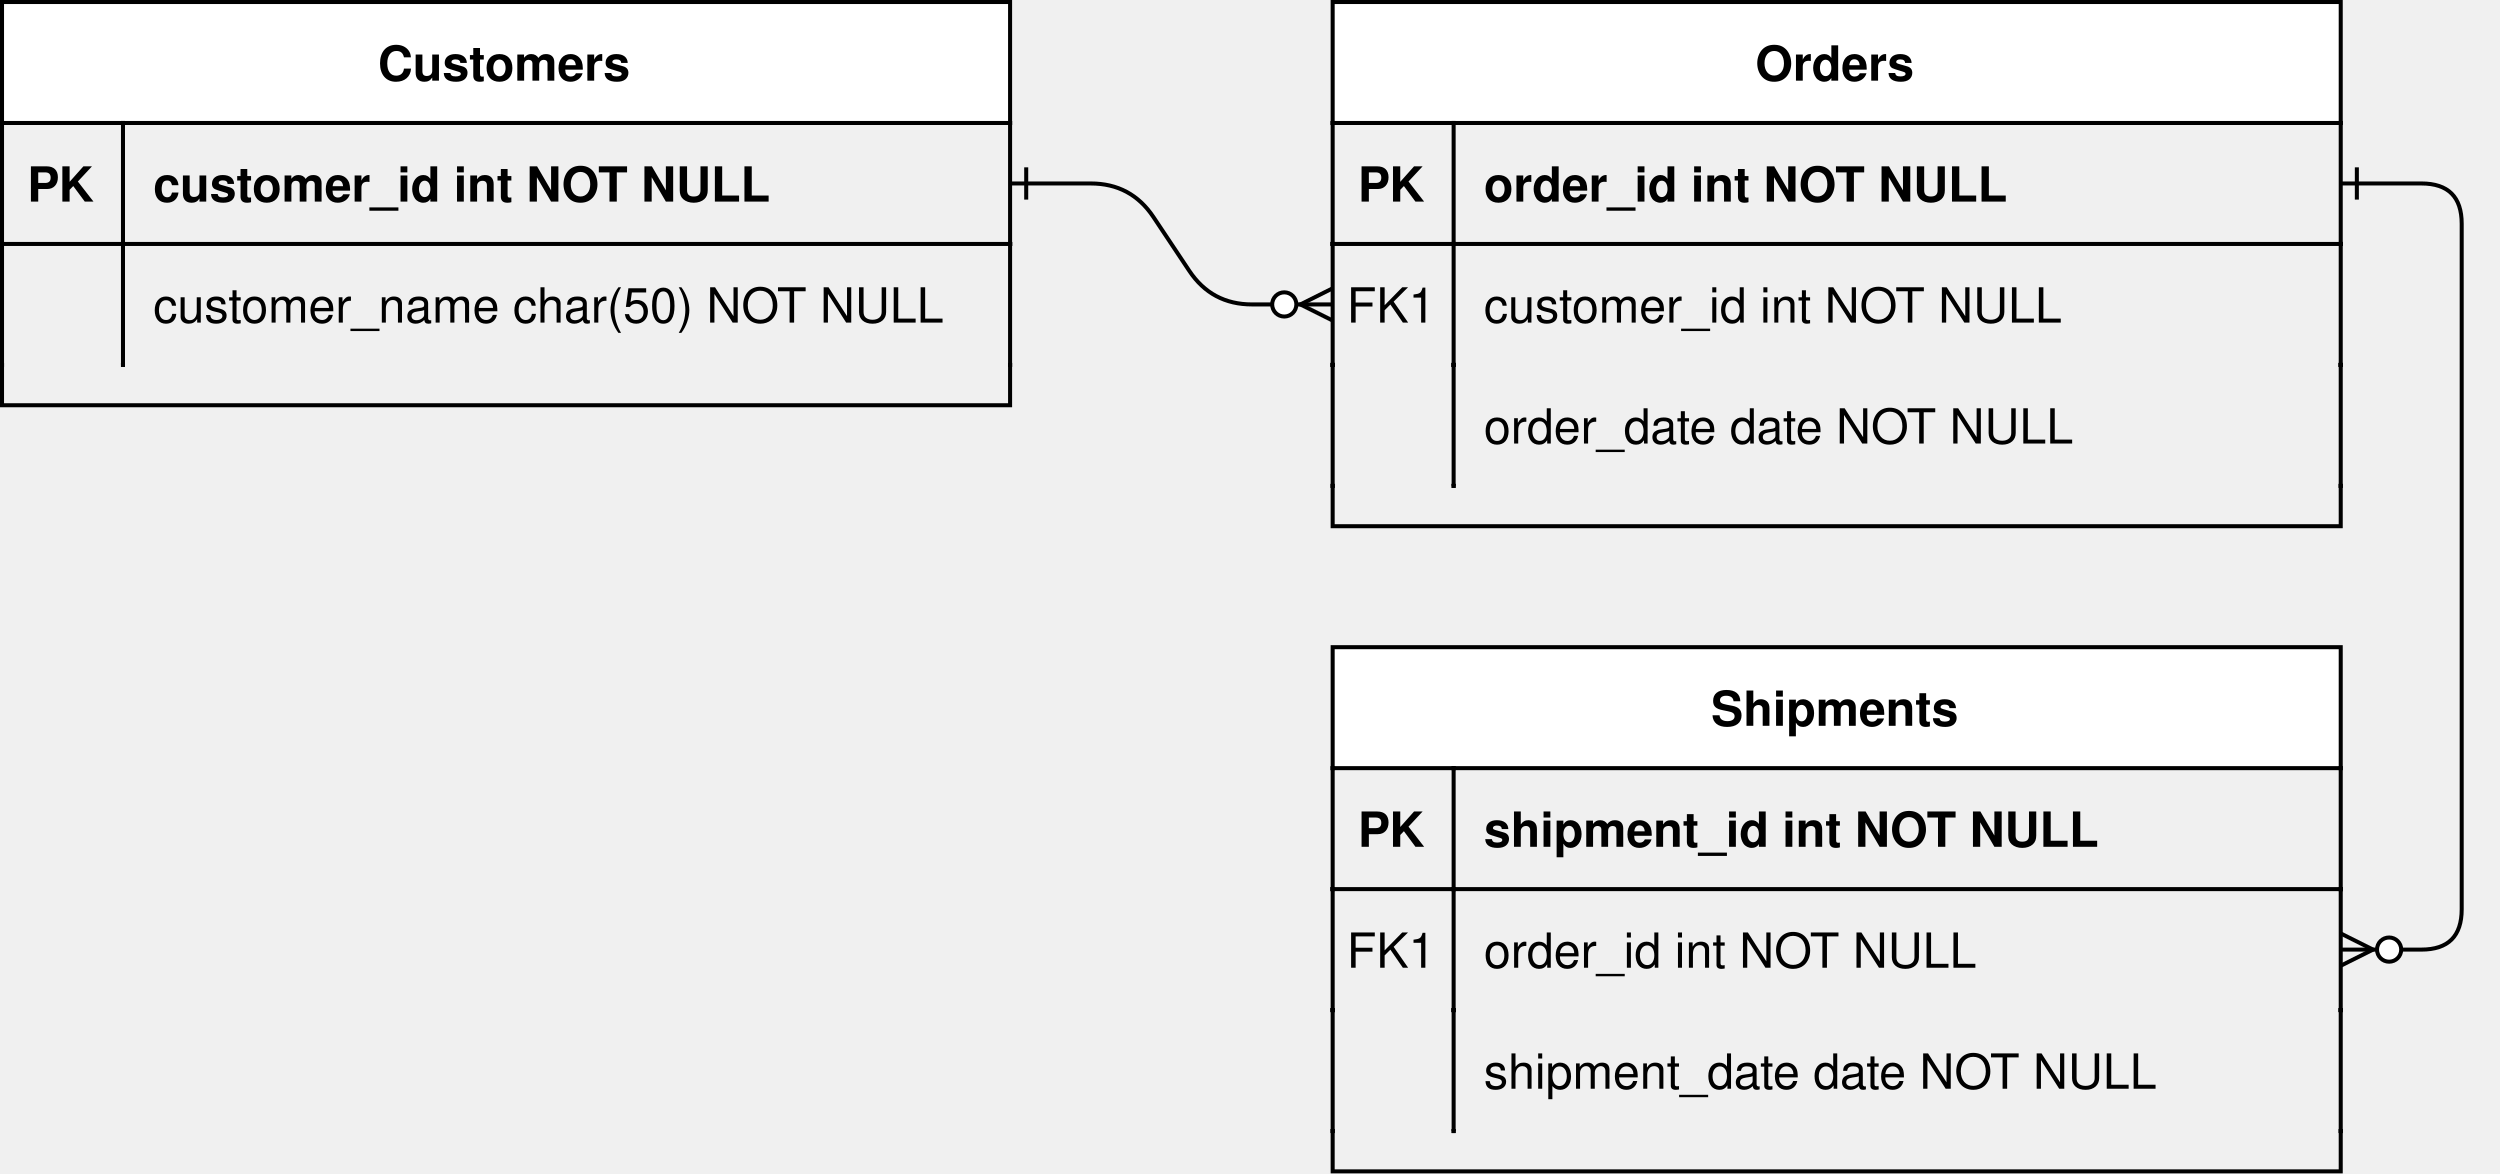
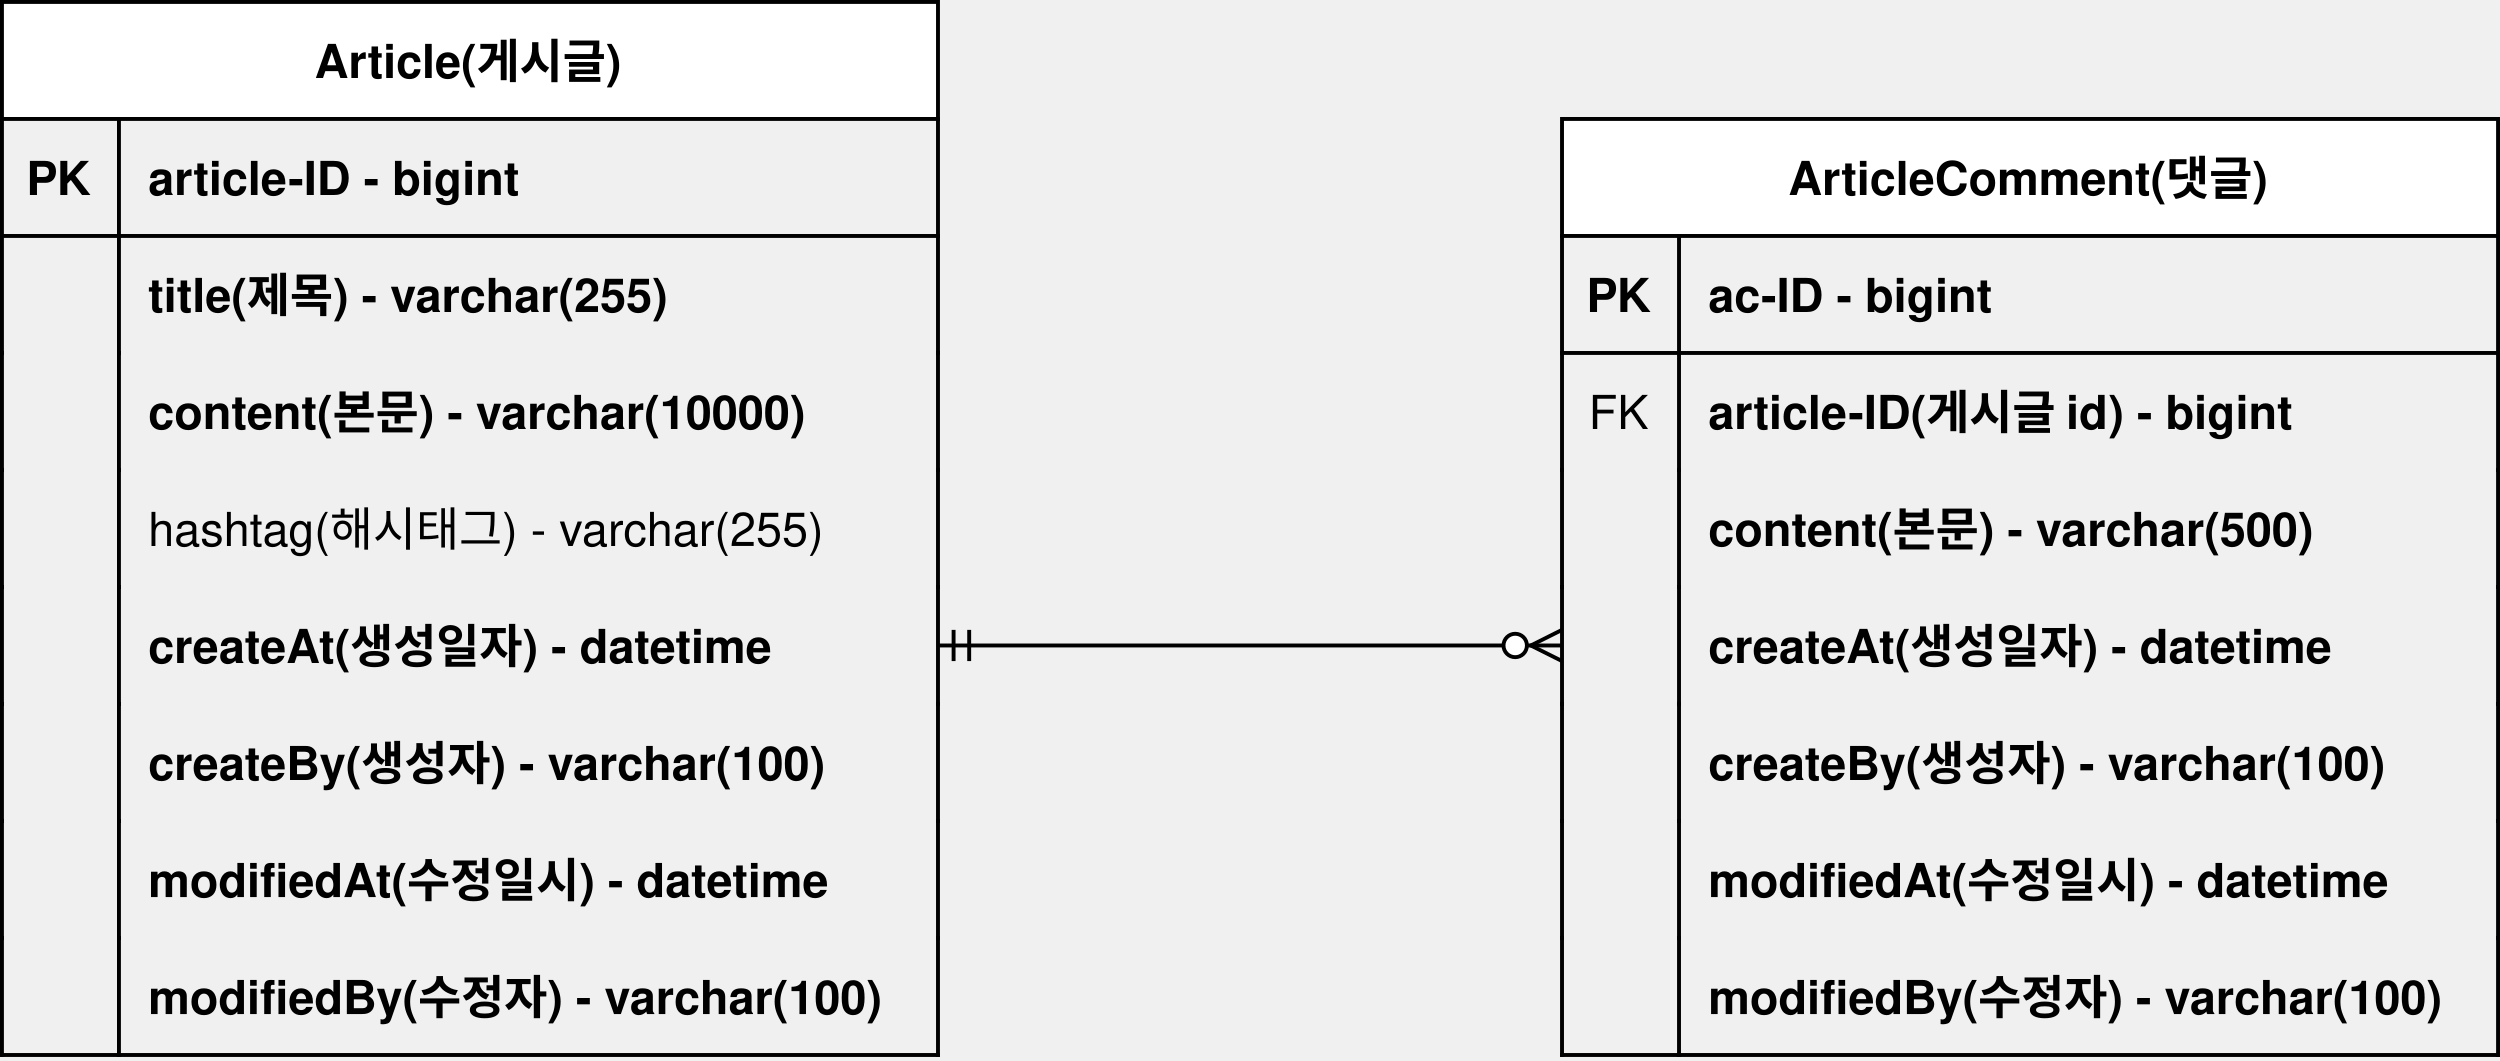
- <svg xmlns="http://www.w3.org/2000/svg" version="1.1" width="620px" height="291px" viewBox="-0.5 -0.5 620 291" content="&lt;mxfile host=&quot;app.diagrams.net&quot; modified=&quot;2022-12-19T08:01:17.543Z&quot; agent=&quot;5.0 (Windows NT 10.0; Win64; x64) AppleWebKit/537.36 (KHTML, like Gecko) Chrome/108.0.0.0 Safari/537.36&quot; etag=&quot;kA8jPV4_IZuHv83PWU1D&quot; version=&quot;20.7.3&quot; type=&quot;github&quot;&gt;&lt;diagram id=&quot;R2lEEEUBdFMjLlhIrx00&quot; name=&quot;Page-1&quot;&gt;7Vttb5s6GP01SHcfVoEJSfuxYckmLbmr2m77eOWCA9YIRsZ526+fDTaEOGlhd2m8JlLUwMMTg59zfGyfJpbrz9cfKcziKQlRYgE7XFvuBwsABwCXv4nIpowMbgZlIKI4lEl14AH/RDJoy+gChyhvJDJCEoazZjAgaYoC1ohBSsmqmTYjSfOuGYyQFngIYKJHv+OQxWX02rPr+CeEo1jd2bHllTlUyTKQxzAkq0YIrdmYpEw+4h2ic5iilPErU0h/IGp5o5gx0dNbC4z5ayayryJCogTBDOdXAZnzcJDzlPEMznEiyrzV0FA2xG/njizXp4Sw8mi+9lEisFIwlM80PnC1qgMV7bb4gP9+uZn8sFn6aeV+Y9NpdDd4ei9bWcJkIesra8M2quAo5PWXp/xWmG3uUQIZJumovjJEaXgr0OVJo/ufiJJHMoUp7/wwZ5Cy+hpJZfoY88dzPzgqRZ7b/FzvmnzOnCxogJ7pD+hJSkIaIfZMYl8CHjbYJiv3EZE5YnTDE1Y1xyomxdv8UkFaFGXZZCmUTIqqBqt73BFcEEsOTLcn21HDUlFSNVF2XX5qG+adhno7DfV3GypLozXED7Y6XocKFnVhFHhjlHJbMsoZGEapnt1kgnP9u5TqNxsCtveqlNIZ9YWGiOYar7iiZ+KQwaeCQQUJ5BTmChbwSYlBnHL9LVkSkCSBWY6L9DIS4yScwA1ZMNWQOhvO8BqF9+UMJnI5/ya8sVxSTMwFitXiMkxwlPLjgFNO3HFIUc6fZQJzJjMOknKJKEPrZ1mksPF2QFbDfYtlwNvHMtc+TKgGgl3hcl8WAAUU7zrDMLnnCwWYRgVmTUhEXUNKskc1+kQgE0RDdLRE5VRdFJ8PdZ8kRCCbloJQpBWd84b8xbvr21ee5fEH8Pm5U5/zl0inzCdpzijEBRyIA7VCAqwhI5m8T4Jm6jGoLKY4fiKM8Zn/EKzP0vplrCW2bktoj4ZsT0P27nMXbAnv6ywpVDvGYYjSckiKdSKs8d4D5d76VzXfBWN3ILbEw22NxxYA7mvW39PqT4QQ/sc/5APr1i5V+98vj+Lv18nEqpa6JsGjdLHMHeYZDHAaTcpP9nfw846B39o6OJ7Aa+LZP2el3L8q+zNK2T+1Ug40ZMefnS7gvtJYbAlAvzUAp5LGa63gwSLnfS7VEeyRRuOweFEX/zhYpujgzUUHj6ODN6fWQeUa/ia0ZqngTevyn0oFHd3PK1eIIWSIx+XbWchge7RMkUFH3zk/xDibF6J18To0rwNct5S343kdjr4lPqOpq8Pm2mm/OzPF7XD07fZbsjsq6ho8nekb5FwK4sXz6AqiMbOcvjc+I8nssNzsLpkntz0cfRv+V/seFVcN1kh981yZwmdle3TAyhQpBP9vd3yRQoOdD6BvxQ0cfC3rXxHVXB1U5d23VjxD96MDYsaooW5/+NLDv9gf1tZXOzp/1cM+GmQX+6PlcPz77A/wtu0PYL79AXT746V/ap6T99EBQWOmuIv3cSy9PLn3AXTvw8DB2Lb+5hsfQDc+KnVM4Vys9IMY0n88+93ZLPpNskD4af3jlvKr4PUvktzRLw==&lt;/diagram&gt;&lt;/mxfile&gt;" resource="https://app.diagrams.net/?libs=general;er#Hdohyun332%2Fproject-board%2Ffeature%252F%252310-springBoot%2Fdocument%2FERD.svg">
+ <svg xmlns="http://www.w3.org/2000/svg" version="1.1" width="641px" height="272px" viewBox="-0.5 -0.5 641 272" content="&lt;mxfile host=&quot;app.diagrams.net&quot; modified=&quot;2022-12-19T08:32:39.373Z&quot; agent=&quot;5.0 (Windows NT 10.0; Win64; x64) AppleWebKit/537.36 (KHTML, like Gecko) Chrome/108.0.0.0 Safari/537.36&quot; etag=&quot;avzBz1e_0mkKHE6ZxZm6&quot; version=&quot;20.7.3&quot; type=&quot;github&quot;&gt;&lt;diagram id=&quot;R2lEEEUBdFMjLlhIrx00&quot; name=&quot;Page-1&quot;&gt;7Z1hb5s4GMc/jaXuRasAISUvA0mvp2u1qat0u1cnLzhgHeCccdekn/5ssENShw5uSWhjpqzCD8aAn7/54cd2ApwgXf1G4TK+JyFKgD0IV8CZAtsee2P+VxjWpWHoeaUhojgsTVZl+IpfkDQOpPUJhyjfycgISRhe7hrnJMvQnO3YIKXkeTfbgiS7Z13CCGmGr3OY6NY/ccji0uq5g8p+i3AUqzNbA7knhSqzNOQxDMnzjgmt2A3JmLzEL4imMEMZ43vuIf0HUeDOYsbEnU6AfcM/C5H7KiIkShBc4vxqTlJunuc8y80CpjgR1bxVkC8L4qdzZsAJKCGs3EpXAUqEq5Qbymu6qdm7qQcqym1wwDQePf772Vs5f2cvbhzejujl/aUs5QdMnmT9TijD8wRdgNkE+DbwAjALgOeDcVBYPOANPsn6Y2vlFF6VS7HJ4Hdh8nMGKZPacQbcwNXAIM74jTtTq0gnCVzmuMheWmKchHdwTZ6YKkil/AVeofChlI7Iy1V0xwsTSVG4cMJXeTFiN0xwlPHtOa8ZcUafopxfyx3Mmcwh7xpRhla11WltnMTbEiIpYnTNs8gDhlIyshmNZfK50uQmS7ylR/taGqEUWbQpufId35Dua+FKW3Pl2256ENr3Y0Lxi3BOIitz23VF+hmnCRfvLYLhK5NPiodI4QKcJAFJiPBvRjKkuVhkCilZPkIaISYNS4JlY3N9/uE1EwyuXODyaw142qrS/COyUxaQLGeUS0mUgbhHn5Hwqs/IUhaaoIUqn8p6F9vfCWO8bbbwf32D0UUhVeA0VIFzLBE4mgi+/FErA36zDMPkgT+mYRYlpdOKpzasnLbHs3vrelO/ryv+deskvNoXSfHgjXEYouyX/GHv98eWA5yW9S8Lq2qldWkw4Y+dDDLeQJ6yMNecurnO/+/noeZnWD63L3/nicEl//8dR6KVdOt89Sgu8/r5Es5xFt2VR45eqcM9lTpW9a3VOqhaGhV3Arm4PRsasWFwRDaMumbDqLkITvNwQCFW5R0eDK6ZYLjWnMwwK17nAzAZFG/xPphMwGT8SXLiB6TzGNIL23XrX+zfCS32SWSXIIfWi3Go8HpUdI6Kpp3Jo6FibBQqPDNRoR44W14WYRpeVxcCEr4joj2CFgHf+AQCmwNkGxjWgP8zGRk1ujEOGZYeReyZcWpmWHbX0LBaRCDPgBpWjT/OHht6jDGGecxgxLExBWMX+MOtMYMp8Bw1eHC9HyQftedxeO0Yh45hj453gA63a3QMzULH0FB0DHV0zCnip5ywIkAlSDEtNoaAtyO+wZN+MQI9noHxQIWsQn4Iwyn6iNA4UN+jTkLmEUQfCusJcnKCeJ0TpMUQ1zkQZGgoQfRBrJIg/rqOICU49kWvPmSn41D8qBGQefzQR8x6fpyaHxsxdMePFuNe58CPa0P5oY9spSTEC4xC1QfxwNhTo+XuTh+kiGj1fZCfisg4hqj4Sc+QLhky7Johbotg5hkwpFS9eQxx9WClYojqhegM2Q5f9V2QN/VjHD4sPYQlV+EEJE3VfAyPq8jp1+DsrMF5tQin8Rj4xnj4QfB+qnWzV4FfXIZTE754L+twLD1OdeYLcSxDJ1xbevwIzvtVOE2kYR7o+8nVJ+knvg2HzhfiWHoQ6qZrOBx3qpyhM6zV6+jeZZpvrbAvClbdxY+BkCN2FOvkYxw/7BYBpp4fx+JH56tzlNcNiTPWBQHOnh57Zsu1WZ/jmh1e/EnsyCBq9DPk3gE1ul+fY5s1Rc42dIqcXTdFrp9kfSgJGYcQV38V6RFyeoR0vk7HbfEqcQYIKWVvHkJc/U2hn2V9SAGZB5AWXz7VA+RoAOl8mY7bYrb9OQBkZChA9IHOfpr1oUVkHkRafC1VD5FjQaT7tTpqAN8UiIzNhMhIH+1sOs+674c0k5BxCBk1iIGjMEKqznm1YrZ+QAlkmGSzak/pmZIhli0ow9JENn+UhRPxSxc8OXt4QZQ8knuYrRV5qn0pzMLPhZSouGOk6MPPStffthN/icSVq5LT1fbOqUIUWmH2TV0E3946iqeqg0RCHVPevrjnWklJU06e6By9Ubnqy3yYAmBdxgah+c3PdmwLZmOkhUN+7F7yG6r8QooZNErvtidloKYLW6+UWN6qPKpSoVbQ0N4tSJtXXlaFVtDP5cyT1U+DlNmrn3NxZv8B&lt;/diagram&gt;&lt;/mxfile&gt;" resource="https://app.diagrams.net/#Hdohyun332%2Fproject-board%2Ffeature%252F%252310-springBoot%2Fdocument%2FERD.svg">
  <defs>
-     <clipPath id="mx-clip-330-30-30-30-0">
-       <rect x="330" y="30" width="30" height="30" />
-     </clipPath>
-     <clipPath id="mx-clip-366-30-214-30-0">
-       <rect x="366" y="30" width="214" height="30" />
-     </clipPath>
-     <clipPath id="mx-clip-330-60-30-30-0">
-       <rect x="330" y="60" width="30" height="30" />
-     </clipPath>
-     <clipPath id="mx-clip-366-60-214-30-0">
-       <rect x="366" y="60" width="214" height="30" />
-     </clipPath>
-     <clipPath id="mx-clip-366-90-214-30-0">
-       <rect x="366" y="90" width="214" height="30" />
-     </clipPath>
-     <clipPath id="mx-clip-330-190-30-30-0">
-       <rect x="330" y="190" width="30" height="30" />
-     </clipPath>
-     <clipPath id="mx-clip-366-190-214-30-0">
-       <rect x="366" y="190" width="214" height="30" />
-     </clipPath>
-     <clipPath id="mx-clip-330-220-30-30-0">
-       <rect x="330" y="220" width="30" height="30" />
-     </clipPath>
-     <clipPath id="mx-clip-366-220-214-30-0">
-       <rect x="366" y="220" width="214" height="30" />
-     </clipPath>
-     <clipPath id="mx-clip-366-250-214-30-0">
-       <rect x="366" y="250" width="214" height="30" />
-     </clipPath>
    <clipPath id="mx-clip-0-30-30-30-0">
      <rect x="0" y="30" width="30" height="30" />
    </clipPath>
-     <clipPath id="mx-clip-36-30-214-30-0">
-       <rect x="36" y="30" width="214" height="30" />
+     <clipPath id="mx-clip-36-30-204-30-0">
+       <rect x="36" y="30" width="204" height="30" />
    </clipPath>
-     <clipPath id="mx-clip-36-60-214-30-0">
-       <rect x="36" y="60" width="214" height="30" />
+     <clipPath id="mx-clip-36-60-204-30-0">
+       <rect x="36" y="60" width="204" height="30" />
+     </clipPath>
+     <clipPath id="mx-clip-36-90-204-30-0">
+       <rect x="36" y="90" width="204" height="30" />
+     </clipPath>
+     <clipPath id="mx-clip-36-120-204-30-0">
+       <rect x="36" y="120" width="204" height="30" />
+     </clipPath>
+     <clipPath id="mx-clip-36-150-204-30-0">
+       <rect x="36" y="150" width="204" height="30" />
+     </clipPath>
+     <clipPath id="mx-clip-36-180-204-30-0">
+       <rect x="36" y="180" width="204" height="30" />
+     </clipPath>
+     <clipPath id="mx-clip-36-210-204-30-0">
+       <rect x="36" y="210" width="204" height="30" />
+     </clipPath>
+     <clipPath id="mx-clip-36-240-204-30-0">
+       <rect x="36" y="240" width="204" height="30" />
+     </clipPath>
+     <clipPath id="mx-clip-400-60-30-30-0">
+       <rect x="400" y="60" width="30" height="30" />
+     </clipPath>
+     <clipPath id="mx-clip-436-60-204-30-0">
+       <rect x="436" y="60" width="204" height="30" />
+     </clipPath>
+     <clipPath id="mx-clip-400-90-30-30-0">
+       <rect x="400" y="90" width="30" height="30" />
+     </clipPath>
+     <clipPath id="mx-clip-436-90-204-30-0">
+       <rect x="436" y="90" width="204" height="30" />
+     </clipPath>
+     <clipPath id="mx-clip-436-120-204-30-0">
+       <rect x="436" y="120" width="204" height="30" />
+     </clipPath>
+     <clipPath id="mx-clip-436-150-204-30-0">
+       <rect x="436" y="150" width="204" height="30" />
+     </clipPath>
+     <clipPath id="mx-clip-436-180-204-30-0">
+       <rect x="436" y="180" width="204" height="30" />
+     </clipPath>
+     <clipPath id="mx-clip-436-210-204-30-0">
+       <rect x="436" y="210" width="204" height="30" />
+     </clipPath>
+     <clipPath id="mx-clip-436-240-204-30-0">
+       <rect x="436" y="240" width="204" height="30" />
    </clipPath>
  </defs>
  <g>
-     <path d="M 250 45 L 270 45 Q 280 45 285.55 53.32 L 294.45 66.68 Q 300 75 310 75 L 330 75" fill="none" stroke="rgb(0, 0, 0)" stroke-miterlimit="10" pointer-events="stroke" />
-     <path d="M 254 41 L 254 49" fill="none" stroke="rgb(0, 0, 0)" stroke-miterlimit="10" pointer-events="all" />
-     <ellipse cx="318" cy="75" rx="3" ry="3" fill="#ffffff" stroke="rgb(0, 0, 0)" pointer-events="all" />
-     <path d="M 330 71 L 322 75 L 330 79" fill="none" stroke="rgb(0, 0, 0)" stroke-miterlimit="10" pointer-events="all" />
-     <path d="M 580 45 L 600 45 Q 610 45 610 55 L 610 225 Q 610 235 600 235 L 580 235" fill="none" stroke="rgb(0, 0, 0)" stroke-miterlimit="10" pointer-events="stroke" />
-     <path d="M 584 41 L 584 49" fill="none" stroke="rgb(0, 0, 0)" stroke-miterlimit="10" pointer-events="all" />
-     <ellipse cx="592" cy="235" rx="3" ry="3" fill="#ffffff" stroke="rgb(0, 0, 0)" pointer-events="all" />
-     <path d="M 580 239 L 588 235 L 580 231" fill="none" stroke="rgb(0, 0, 0)" stroke-miterlimit="10" pointer-events="all" />
-     <path d="M 330 30 L 330 0 L 580 0 L 580 30" fill="rgb(255, 255, 255)" stroke="rgb(0, 0, 0)" stroke-miterlimit="10" pointer-events="all" />
-     <path d="M 330 30 L 330 130 L 580 130 L 580 30" fill="none" stroke="rgb(0, 0, 0)" stroke-miterlimit="10" pointer-events="none" />
-     <path d="M 330 30 L 580 30" fill="none" stroke="rgb(0, 0, 0)" stroke-miterlimit="10" pointer-events="none" />
-     <path d="M 360 30 L 360 60 L 360 90 L 360 120" fill="none" stroke="rgb(0, 0, 0)" stroke-miterlimit="10" pointer-events="none" />
+     <path d="M 0 30 L 0 0 L 240 0 L 240 30" fill="rgb(255, 255, 255)" stroke="rgb(0, 0, 0)" stroke-miterlimit="10" pointer-events="all" />
+     <path d="M 0 30 L 0 270 L 240 270 L 240 30" fill="none" stroke="rgb(0, 0, 0)" stroke-miterlimit="10" pointer-events="none" />
+     <path d="M 0 30 L 240 30" fill="none" stroke="rgb(0, 0, 0)" stroke-miterlimit="10" pointer-events="none" />
+     <path d="M 30 30 L 30 60 L 30 90 L 30 120 L 30 150 L 30 180 L 30 210 L 30 240 L 30 270" fill="none" stroke="rgb(0, 0, 0)" stroke-miterlimit="10" pointer-events="none" />
    <g fill="rgb(0, 0, 0)" font-family="Helvetica" font-weight="bold" pointer-events="none" text-anchor="middle" font-size="12px">
-       <text x="454.5" y="19.5">Orders</text>
+       <text x="119.5" y="19.5">Article(게시글)</text>
    </g>
-     <path d="M 330 30 M 580 30 M 580 60 L 330 60" fill="none" stroke="rgb(0, 0, 0)" stroke-linecap="square" stroke-miterlimit="10" pointer-events="none" />
-     <path d="M 330 30 M 360 30 M 360 60 M 330 60" fill="none" stroke="rgb(0, 0, 0)" stroke-linecap="square" stroke-miterlimit="10" pointer-events="none" />
-     <g fill="rgb(0, 0, 0)" font-family="Helvetica" font-weight="bold" pointer-events="none" clip-path="url(#mx-clip-330-30-30-30-0)" text-anchor="middle" font-size="12px">
-       <text x="344.5" y="49.5">PK</text>
-     </g>
-     <path d="M 360 30 M 580 30 M 580 60 M 360 60" fill="none" stroke="rgb(0, 0, 0)" stroke-linecap="square" stroke-miterlimit="10" pointer-events="none" />
-     <g fill="rgb(0, 0, 0)" font-family="Helvetica" font-weight="bold" text-decoration="underline" pointer-events="none" clip-path="url(#mx-clip-366-30-214-30-0)" font-size="12px">
-       <text x="367.5" y="49.5">order_id int NOT NULL </text>
-     </g>
-     <path d="M 330 60 M 580 60 M 580 90 M 330 90" fill="none" stroke="rgb(0, 0, 0)" stroke-linecap="square" stroke-miterlimit="10" pointer-events="none" />
-     <path d="M 330 60 M 360 60 M 360 90 M 330 90" fill="none" stroke="rgb(0, 0, 0)" stroke-linecap="square" stroke-miterlimit="10" pointer-events="none" />
-     <g fill="rgb(0, 0, 0)" font-family="Helvetica" pointer-events="none" clip-path="url(#mx-clip-330-60-30-30-0)" text-anchor="middle" font-size="12px">
-       <text x="344.5" y="79.5">FK1</text>
-     </g>
-     <path d="M 360 60 M 580 60 M 580 90 M 360 90" fill="none" stroke="rgb(0, 0, 0)" stroke-linecap="square" stroke-miterlimit="10" pointer-events="none" />
-     <g fill="rgb(0, 0, 0)" font-family="Helvetica" pointer-events="none" clip-path="url(#mx-clip-366-60-214-30-0)" font-size="12px">
-       <text x="367.5" y="79.5">customer_id int NOT NULL</text>
-     </g>
-     <path d="M 330 90 M 580 90 M 580 120 M 330 120" fill="none" stroke="rgb(0, 0, 0)" stroke-linecap="square" stroke-miterlimit="10" pointer-events="none" />
-     <path d="M 330 90 M 360 90 M 360 120 M 330 120" fill="none" stroke="rgb(0, 0, 0)" stroke-linecap="square" stroke-miterlimit="10" pointer-events="none" />
-     <path d="M 360 90 M 580 90 M 580 120 M 360 120" fill="none" stroke="rgb(0, 0, 0)" stroke-linecap="square" stroke-miterlimit="10" pointer-events="none" />
-     <g fill="rgb(0, 0, 0)" font-family="Helvetica" pointer-events="none" clip-path="url(#mx-clip-366-90-214-30-0)" font-size="12px">
-       <text x="367.5" y="109.5">order_date date NOT NULL</text>
-     </g>
-     <path d="M 330 190 L 330 160 L 580 160 L 580 190" fill="rgb(255, 255, 255)" stroke="rgb(0, 0, 0)" stroke-miterlimit="10" pointer-events="none" />
-     <path d="M 330 190 L 330 290 L 580 290 L 580 190" fill="none" stroke="rgb(0, 0, 0)" stroke-miterlimit="10" pointer-events="none" />
-     <path d="M 330 190 L 580 190" fill="none" stroke="rgb(0, 0, 0)" stroke-miterlimit="10" pointer-events="none" />
-     <path d="M 360 190 L 360 220 L 360 250 L 360 280" fill="none" stroke="rgb(0, 0, 0)" stroke-miterlimit="10" pointer-events="none" />
-     <g fill="rgb(0, 0, 0)" font-family="Helvetica" font-weight="bold" pointer-events="none" text-anchor="middle" font-size="12px">
-       <text x="454.5" y="179.5">Shipments</text>
-     </g>
-     <path d="M 330 190 M 580 190 M 580 220 L 330 220" fill="none" stroke="rgb(0, 0, 0)" stroke-linecap="square" stroke-miterlimit="10" pointer-events="none" />
-     <path d="M 330 190 M 360 190 M 360 220 M 330 220" fill="none" stroke="rgb(0, 0, 0)" stroke-linecap="square" stroke-miterlimit="10" pointer-events="none" />
-     <g fill="rgb(0, 0, 0)" font-family="Helvetica" font-weight="bold" pointer-events="none" clip-path="url(#mx-clip-330-190-30-30-0)" text-anchor="middle" font-size="12px">
-       <text x="344.5" y="209.5">PK</text>
-     </g>
-     <path d="M 360 190 M 580 190 M 580 220 M 360 220" fill="none" stroke="rgb(0, 0, 0)" stroke-linecap="square" stroke-miterlimit="10" pointer-events="none" />
-     <g fill="rgb(0, 0, 0)" font-family="Helvetica" font-weight="bold" text-decoration="underline" pointer-events="none" clip-path="url(#mx-clip-366-190-214-30-0)" font-size="12px">
-       <text x="367.5" y="209.5">shipment_id int NOT NULL </text>
-     </g>
-     <path d="M 330 220 M 580 220 M 580 250 M 330 250" fill="none" stroke="rgb(0, 0, 0)" stroke-linecap="square" stroke-miterlimit="10" pointer-events="none" />
-     <path d="M 330 220 M 360 220 M 360 250 M 330 250" fill="none" stroke="rgb(0, 0, 0)" stroke-linecap="square" stroke-miterlimit="10" pointer-events="none" />
-     <g fill="rgb(0, 0, 0)" font-family="Helvetica" pointer-events="none" clip-path="url(#mx-clip-330-220-30-30-0)" text-anchor="middle" font-size="12px">
-       <text x="344.5" y="239.5">FK1</text>
-     </g>
-     <path d="M 360 220 M 580 220 M 580 250 M 360 250" fill="none" stroke="rgb(0, 0, 0)" stroke-linecap="square" stroke-miterlimit="10" pointer-events="none" />
-     <g fill="rgb(0, 0, 0)" font-family="Helvetica" pointer-events="none" clip-path="url(#mx-clip-366-220-214-30-0)" font-size="12px">
-       <text x="367.5" y="239.5">order_id int NOT NULL</text>
-     </g>
-     <path d="M 330 250 M 580 250 M 580 280 M 330 280" fill="none" stroke="rgb(0, 0, 0)" stroke-linecap="square" stroke-miterlimit="10" pointer-events="none" />
-     <path d="M 330 250 M 360 250 M 360 280 M 330 280" fill="none" stroke="rgb(0, 0, 0)" stroke-linecap="square" stroke-miterlimit="10" pointer-events="none" />
-     <path d="M 360 250 M 580 250 M 580 280 M 360 280" fill="none" stroke="rgb(0, 0, 0)" stroke-linecap="square" stroke-miterlimit="10" pointer-events="none" />
-     <g fill="rgb(0, 0, 0)" font-family="Helvetica" pointer-events="none" clip-path="url(#mx-clip-366-250-214-30-0)" font-size="12px">
-       <text x="367.5" y="269.5">shipment_date date NOT NULL</text>
-     </g>
-     <path d="M 0 30 L 0 0 L 250 0 L 250 30" fill="rgb(255, 255, 255)" stroke="rgb(0, 0, 0)" stroke-miterlimit="10" pointer-events="none" />
-     <path d="M 0 30 L 0 100 L 250 100 L 250 30" fill="none" stroke="rgb(0, 0, 0)" stroke-miterlimit="10" pointer-events="none" />
-     <path d="M 0 30 L 250 30" fill="none" stroke="rgb(0, 0, 0)" stroke-miterlimit="10" pointer-events="none" />
-     <path d="M 30 30 L 30 60 L 30 90" fill="none" stroke="rgb(0, 0, 0)" stroke-miterlimit="10" pointer-events="none" />
-     <g fill="rgb(0, 0, 0)" font-family="Helvetica" font-weight="bold" pointer-events="none" text-anchor="middle" font-size="12px">
-       <text x="124.5" y="19.5">Customers</text>
-     </g>
-     <path d="M 0 30 M 250 30 M 250 60 L 0 60" fill="none" stroke="rgb(0, 0, 0)" stroke-linecap="square" stroke-miterlimit="10" pointer-events="none" />
+     <path d="M 0 30 M 240 30 M 240 60 L 0 60" fill="none" stroke="rgb(0, 0, 0)" stroke-linecap="square" stroke-miterlimit="10" pointer-events="none" />
    <path d="M 0 30 M 30 30 M 30 60 M 0 60" fill="none" stroke="rgb(0, 0, 0)" stroke-linecap="square" stroke-miterlimit="10" pointer-events="none" />
    <g fill="rgb(0, 0, 0)" font-family="Helvetica" font-weight="bold" pointer-events="none" clip-path="url(#mx-clip-0-30-30-30-0)" text-anchor="middle" font-size="12px">
      <text x="14.5" y="49.5">PK</text>
    </g>
-     <path d="M 30 30 M 250 30 M 250 60 M 30 60" fill="none" stroke="rgb(0, 0, 0)" stroke-linecap="square" stroke-miterlimit="10" pointer-events="none" />
-     <g fill="rgb(0, 0, 0)" font-family="Helvetica" font-weight="bold" text-decoration="underline" pointer-events="none" clip-path="url(#mx-clip-36-30-214-30-0)" font-size="12px">
-       <text x="37.5" y="49.5">customer_id int NOT NULL </text>
+     <path d="M 30 30 M 240 30 M 240 60 M 30 60" fill="none" stroke="rgb(0, 0, 0)" stroke-linecap="square" stroke-miterlimit="10" pointer-events="none" />
+     <g fill="rgb(0, 0, 0)" font-family="Helvetica" font-weight="bold" text-decoration="underline" pointer-events="none" clip-path="url(#mx-clip-36-30-204-30-0)" font-size="12px">
+       <text x="37.5" y="49.5">article-ID - bigint</text>
    </g>
-     <path d="M 0 60 M 250 60 M 250 90 M 0 90" fill="none" stroke="rgb(0, 0, 0)" stroke-linecap="square" stroke-miterlimit="10" pointer-events="none" />
    <path d="M 0 60 M 30 60 M 30 90 M 0 90" fill="none" stroke="rgb(0, 0, 0)" stroke-linecap="square" stroke-miterlimit="10" pointer-events="none" />
-     <path d="M 30 60 M 250 60 M 250 90 M 30 90" fill="none" stroke="rgb(0, 0, 0)" stroke-linecap="square" stroke-miterlimit="10" pointer-events="none" />
-     <g fill="rgb(0, 0, 0)" font-family="Helvetica" pointer-events="none" clip-path="url(#mx-clip-36-60-214-30-0)" font-size="12px">
-       <text x="37.5" y="79.5">customer_name char(50) NOT NULL</text>
+     <path d="M 30 60 M 240 60 M 240 90 M 30 90" fill="none" stroke="rgb(0, 0, 0)" stroke-linecap="square" stroke-miterlimit="10" pointer-events="none" />
+     <g fill="rgb(0, 0, 0)" font-family="Helvetica" font-weight="bold" text-decoration="underline" pointer-events="none" clip-path="url(#mx-clip-36-60-204-30-0)" font-size="12px">
+       <text x="37.5" y="79.5">title(제목) - varchar(255)</text>
    </g>
+     <path d="M 0 90 M 30 90 M 30 120 M 0 120" fill="none" stroke="rgb(0, 0, 0)" stroke-linecap="square" stroke-miterlimit="10" pointer-events="none" />
+     <path d="M 30 90 M 240 90 M 240 120 M 30 120" fill="none" stroke="rgb(0, 0, 0)" stroke-linecap="square" stroke-miterlimit="10" pointer-events="none" />
+     <g fill="rgb(0, 0, 0)" font-family="Helvetica" font-weight="bold" text-decoration="underline" pointer-events="none" clip-path="url(#mx-clip-36-90-204-30-0)" font-size="12px">
+       <text x="37.5" y="109.5">content(본문) - varchar(10000)</text>
+     </g>
+     <path d="M 0 120 M 30 120 M 30 150 M 0 150" fill="none" stroke="rgb(0, 0, 0)" stroke-linecap="square" stroke-miterlimit="10" pointer-events="none" />
+     <path d="M 30 120 M 240 120 M 240 150 M 30 150" fill="none" stroke="rgb(0, 0, 0)" stroke-linecap="square" stroke-miterlimit="10" pointer-events="none" />
+     <g fill="rgb(0, 0, 0)" font-family="Helvetica" pointer-events="none" clip-path="url(#mx-clip-36-120-204-30-0)" font-size="12px">
+       <text x="37.5" y="139.5">hashtag(해시태그) - varchar(255)</text>
+     </g>
+     <path d="M 0 150 M 30 150 M 30 180 M 0 180" fill="none" stroke="rgb(0, 0, 0)" stroke-linecap="square" stroke-miterlimit="10" pointer-events="none" />
+     <path d="M 30 150 M 240 150 M 240 180 M 30 180" fill="none" stroke="rgb(0, 0, 0)" stroke-linecap="square" stroke-miterlimit="10" pointer-events="none" />
+     <g fill="rgb(0, 0, 0)" font-family="Helvetica" font-weight="bold" text-decoration="underline" pointer-events="none" clip-path="url(#mx-clip-36-150-204-30-0)" font-size="12px">
+       <text x="37.5" y="169.5">createAt(생성일자) - datetime</text>
+     </g>
+     <path d="M 0 180 M 30 180 M 30 210 M 0 210" fill="none" stroke="rgb(0, 0, 0)" stroke-linecap="square" stroke-miterlimit="10" pointer-events="none" />
+     <path d="M 30 180 M 240 180 M 240 210 M 30 210" fill="none" stroke="rgb(0, 0, 0)" stroke-linecap="square" stroke-miterlimit="10" pointer-events="none" />
+     <g fill="rgb(0, 0, 0)" font-family="Helvetica" font-weight="bold" text-decoration="underline" pointer-events="none" clip-path="url(#mx-clip-36-180-204-30-0)" font-size="12px">
+       <text x="37.5" y="199.5">createBy(생성자) - varchar(100)</text>
+     </g>
+     <path d="M 0 210 M 30 210 M 30 240 M 0 240" fill="none" stroke="rgb(0, 0, 0)" stroke-linecap="square" stroke-miterlimit="10" pointer-events="none" />
+     <path d="M 30 210 M 240 210 M 240 240 M 30 240" fill="none" stroke="rgb(0, 0, 0)" stroke-linecap="square" stroke-miterlimit="10" pointer-events="none" />
+     <g fill="rgb(0, 0, 0)" font-family="Helvetica" font-weight="bold" text-decoration="underline" pointer-events="none" clip-path="url(#mx-clip-36-210-204-30-0)" font-size="12px">
+       <text x="37.5" y="229.5">modifiedAt(수정일시) - datetime</text>
+     </g>
+     <path d="M 0 240 M 30 240 M 30 270 M 0 270" fill="none" stroke="rgb(0, 0, 0)" stroke-linecap="square" stroke-miterlimit="10" pointer-events="none" />
+     <path d="M 30 240 M 240 240 M 240 270 M 30 270" fill="none" stroke="rgb(0, 0, 0)" stroke-linecap="square" stroke-miterlimit="10" pointer-events="none" />
+     <g fill="rgb(0, 0, 0)" font-family="Helvetica" font-weight="bold" text-decoration="underline" pointer-events="none" clip-path="url(#mx-clip-36-240-204-30-0)" font-size="12px">
+       <text x="37.5" y="259.5">modifiedBy(수정자) - varchar(100)</text>
+     </g>
+     <path d="M 400 60 L 400 30 L 640 30 L 640 60" fill="rgb(255, 255, 255)" stroke="rgb(0, 0, 0)" stroke-miterlimit="10" pointer-events="none" />
+     <path d="M 400 60 L 400 270 L 640 270 L 640 60" fill="none" stroke="rgb(0, 0, 0)" stroke-miterlimit="10" pointer-events="none" />
+     <path d="M 400 60 L 640 60" fill="none" stroke="rgb(0, 0, 0)" stroke-miterlimit="10" pointer-events="none" />
+     <path d="M 430 60 L 430 90 L 430 120 L 430 150 L 430 180 L 430 210 L 430 240 L 430 270" fill="none" stroke="rgb(0, 0, 0)" stroke-miterlimit="10" pointer-events="none" />
+     <g fill="rgb(0, 0, 0)" font-family="Helvetica" font-weight="bold" pointer-events="none" text-anchor="middle" font-size="12px">
+       <text x="519.5" y="49.5">ArticleComment(댓글)</text>
+     </g>
+     <path d="M 400 60 M 640 60 M 640 90 L 400 90" fill="none" stroke="rgb(0, 0, 0)" stroke-linecap="square" stroke-miterlimit="10" pointer-events="none" />
+     <path d="M 400 60 M 430 60 M 430 90 M 400 90" fill="none" stroke="rgb(0, 0, 0)" stroke-linecap="square" stroke-miterlimit="10" pointer-events="none" />
+     <g fill="rgb(0, 0, 0)" font-family="Helvetica" font-weight="bold" pointer-events="none" clip-path="url(#mx-clip-400-60-30-30-0)" text-anchor="middle" font-size="12px">
+       <text x="414.5" y="79.5">PK</text>
+     </g>
+     <path d="M 430 60 M 640 60 M 640 90 M 430 90" fill="none" stroke="rgb(0, 0, 0)" stroke-linecap="square" stroke-miterlimit="10" pointer-events="none" />
+     <g fill="rgb(0, 0, 0)" font-family="Helvetica" font-weight="bold" text-decoration="underline" pointer-events="none" clip-path="url(#mx-clip-436-60-204-30-0)" font-size="12px">
+       <text x="437.5" y="79.5">ac-ID - bigint</text>
+     </g>
+     <path d="M 400 90 M 430 90 M 430 120 M 400 120" fill="none" stroke="rgb(0, 0, 0)" stroke-linecap="square" stroke-miterlimit="10" pointer-events="none" />
+     <g fill="rgb(0, 0, 0)" font-family="Helvetica" pointer-events="none" clip-path="url(#mx-clip-400-90-30-30-0)" text-anchor="middle" font-size="12px">
+       <text x="414.5" y="109.5">FK</text>
+     </g>
+     <path d="M 430 90 M 640 90 M 640 120 M 430 120" fill="none" stroke="rgb(0, 0, 0)" stroke-linecap="square" stroke-miterlimit="10" pointer-events="none" />
+     <g fill="rgb(0, 0, 0)" font-family="Helvetica" font-weight="bold" text-decoration="underline" pointer-events="none" clip-path="url(#mx-clip-436-90-204-30-0)" font-size="12px">
+       <text x="437.5" y="109.5">article-ID(게시글 id) - bigint</text>
+     </g>
+     <path d="M 400 120 M 430 120 M 430 150 M 400 150" fill="none" stroke="rgb(0, 0, 0)" stroke-linecap="square" stroke-miterlimit="10" pointer-events="none" />
+     <path d="M 430 120 M 640 120 M 640 150 M 430 150" fill="none" stroke="rgb(0, 0, 0)" stroke-linecap="square" stroke-miterlimit="10" pointer-events="none" />
+     <g fill="rgb(0, 0, 0)" font-family="Helvetica" font-weight="bold" text-decoration="underline" pointer-events="none" clip-path="url(#mx-clip-436-120-204-30-0)" font-size="12px">
+       <text x="437.5" y="139.5">content(본문) - varchar(500)</text>
+     </g>
+     <path d="M 400 150 M 430 150 M 430 180 M 400 180" fill="none" stroke="rgb(0, 0, 0)" stroke-linecap="square" stroke-miterlimit="10" pointer-events="none" />
+     <path d="M 430 150 M 640 150 M 640 180 M 430 180" fill="none" stroke="rgb(0, 0, 0)" stroke-linecap="square" stroke-miterlimit="10" pointer-events="none" />
+     <g fill="rgb(0, 0, 0)" font-family="Helvetica" font-weight="bold" text-decoration="underline" pointer-events="none" clip-path="url(#mx-clip-436-150-204-30-0)" font-size="12px">
+       <text x="437.5" y="169.5">createAt(생성일자) - datetime</text>
+     </g>
+     <path d="M 400 180 M 430 180 M 430 210 M 400 210" fill="none" stroke="rgb(0, 0, 0)" stroke-linecap="square" stroke-miterlimit="10" pointer-events="none" />
+     <path d="M 430 180 M 640 180 M 640 210 M 430 210" fill="none" stroke="rgb(0, 0, 0)" stroke-linecap="square" stroke-miterlimit="10" pointer-events="none" />
+     <g fill="rgb(0, 0, 0)" font-family="Helvetica" font-weight="bold" text-decoration="underline" pointer-events="none" clip-path="url(#mx-clip-436-180-204-30-0)" font-size="12px">
+       <text x="437.5" y="199.5">createBy(생성자) - varchar(100)</text>
+     </g>
+     <path d="M 400 210 M 430 210 M 430 240 M 400 240" fill="none" stroke="rgb(0, 0, 0)" stroke-linecap="square" stroke-miterlimit="10" pointer-events="none" />
+     <path d="M 430 210 M 640 210 M 640 240 M 430 240" fill="none" stroke="rgb(0, 0, 0)" stroke-linecap="square" stroke-miterlimit="10" pointer-events="none" />
+     <g fill="rgb(0, 0, 0)" font-family="Helvetica" font-weight="bold" text-decoration="underline" pointer-events="none" clip-path="url(#mx-clip-436-210-204-30-0)" font-size="12px">
+       <text x="437.5" y="229.5">modifiedAt(수정일시) - datetime</text>
+     </g>
+     <path d="M 400 240 M 430 240 M 430 270 M 400 270" fill="none" stroke="rgb(0, 0, 0)" stroke-linecap="square" stroke-miterlimit="10" pointer-events="none" />
+     <path d="M 430 240 M 640 240 M 640 270 M 430 270" fill="none" stroke="rgb(0, 0, 0)" stroke-linecap="square" stroke-miterlimit="10" pointer-events="none" />
+     <g fill="rgb(0, 0, 0)" font-family="Helvetica" font-weight="bold" text-decoration="underline" pointer-events="none" clip-path="url(#mx-clip-436-240-204-30-0)" font-size="12px">
+       <text x="437.5" y="259.5">modifiedBy(수정자) - varchar(100)</text>
+     </g>
+     <path d="M 240 165 L 270 165 L 370 165 L 400 165" fill="none" stroke="rgb(0, 0, 0)" stroke-miterlimit="10" pointer-events="none" />
+     <path d="M 244 161 L 244 169 M 248 161 L 248 169" fill="none" stroke="rgb(0, 0, 0)" stroke-miterlimit="10" pointer-events="none" />
+     <ellipse cx="388" cy="165" rx="3" ry="3" fill="#ffffff" stroke="rgb(0, 0, 0)" pointer-events="none" />
+     <path d="M 400 161 L 392 165 L 400 169" fill="none" stroke="rgb(0, 0, 0)" stroke-miterlimit="10" pointer-events="none" />
  </g>
</svg>
